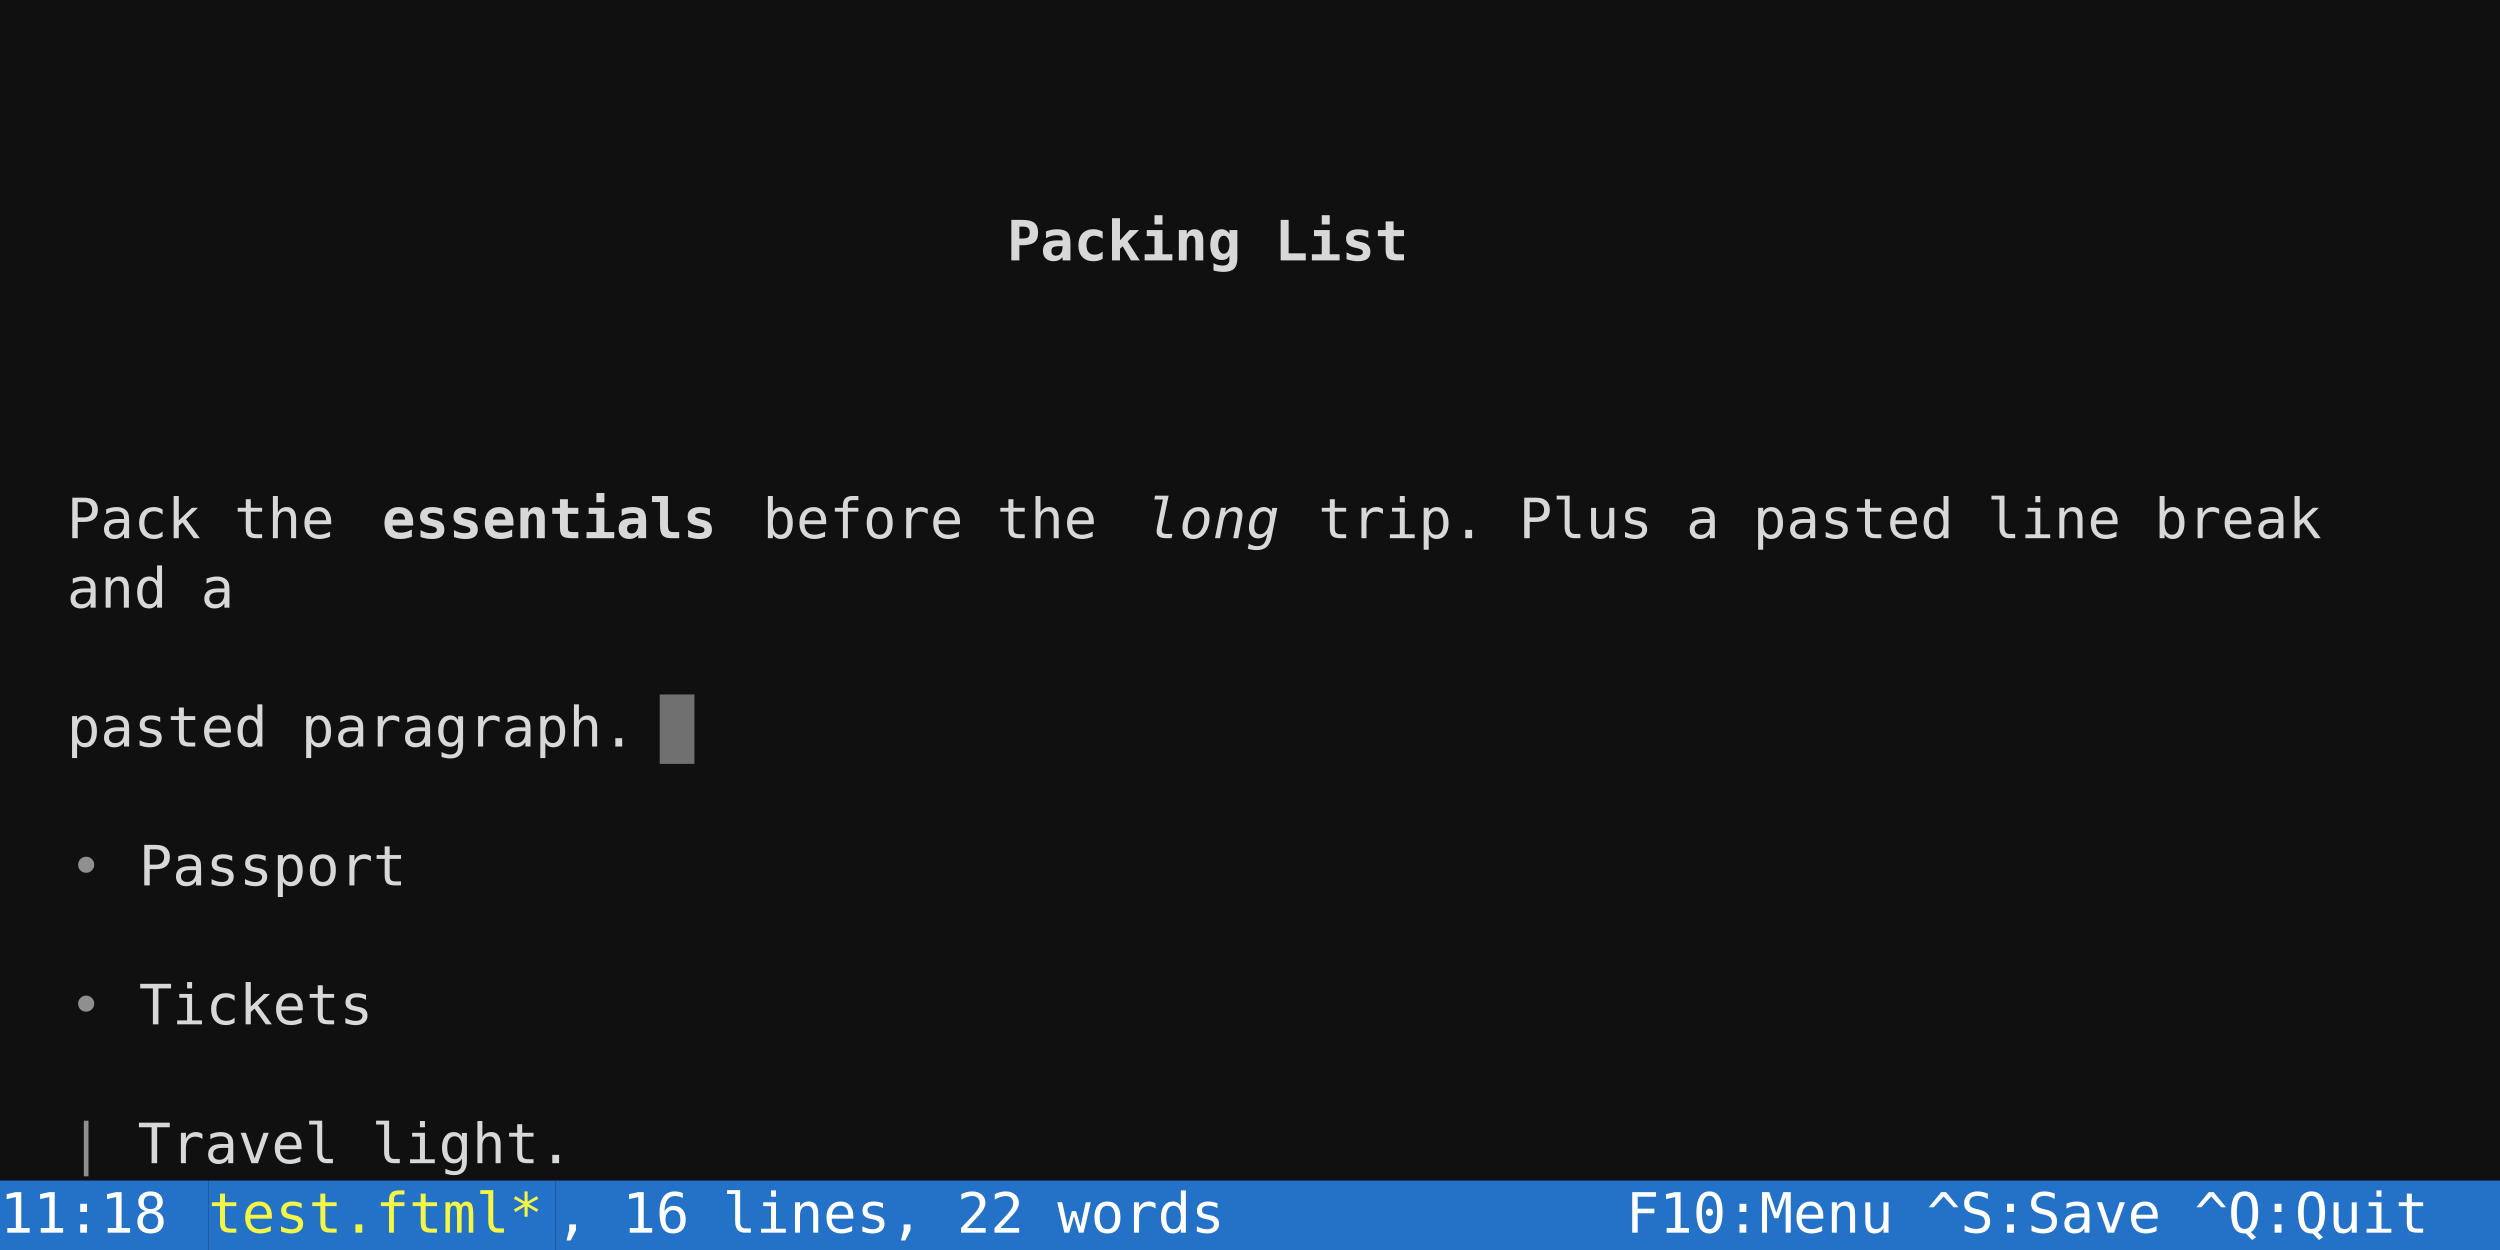
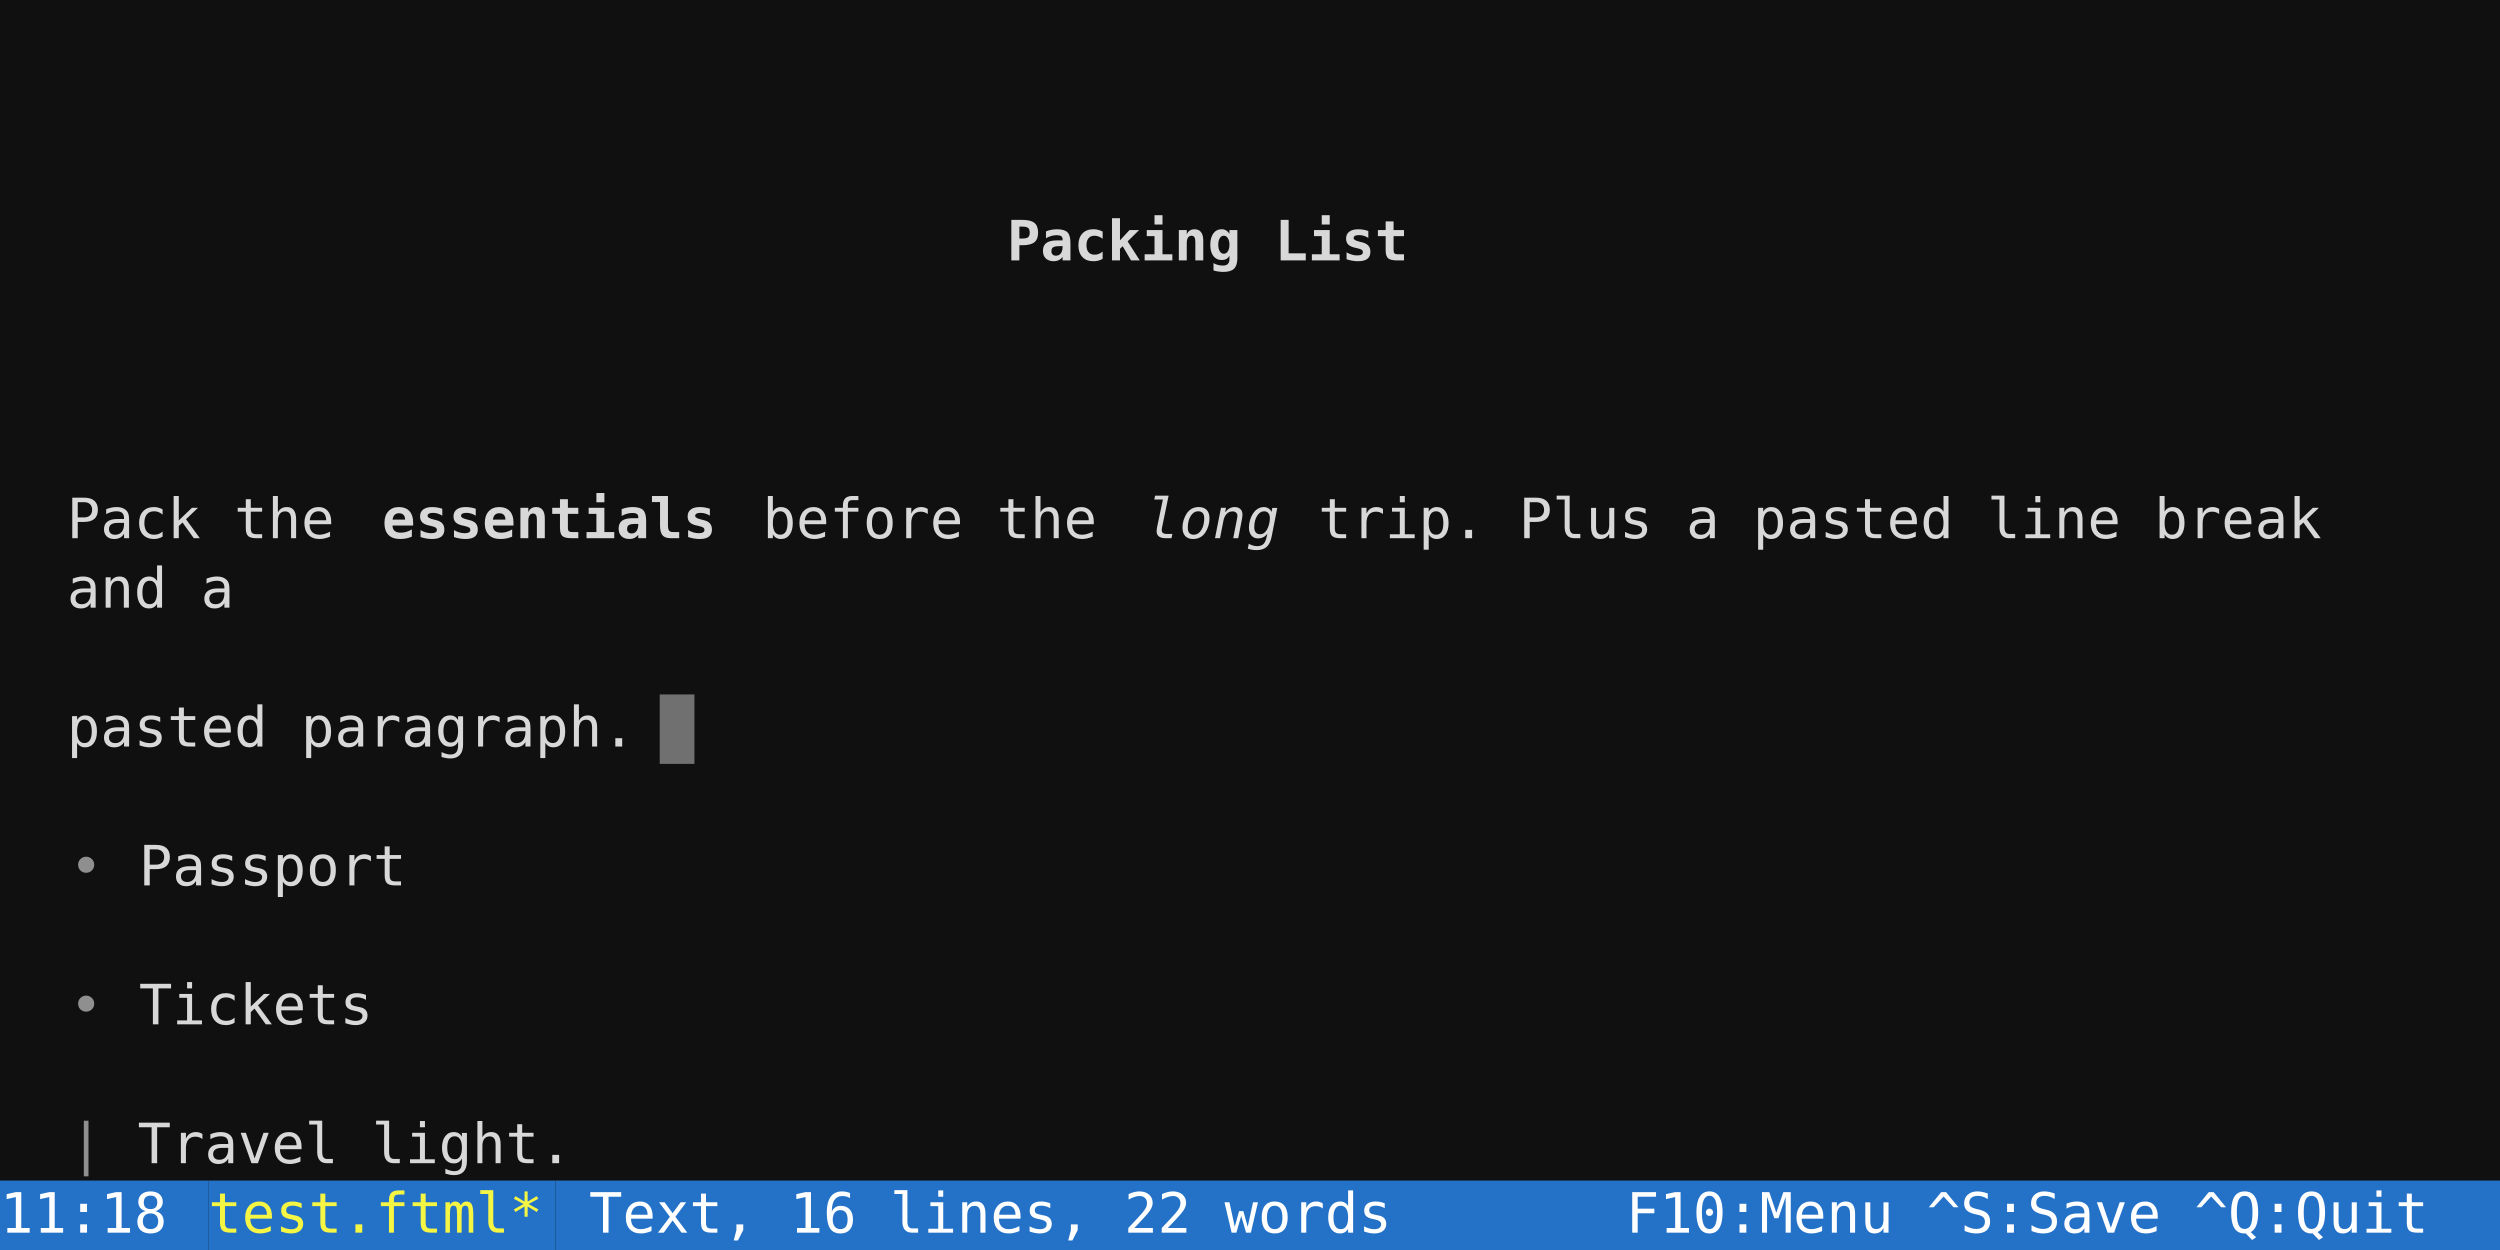
<svg xmlns="http://www.w3.org/2000/svg" width="720" height="360" viewBox="0 0 720 360" font-family="'DejaVu Sans Mono', Menlo, Consolas, monospace" font-size="16px">
  <rect width="100%" height="100%" fill="#101010" />
  <text x="290" y="75" fill="#d8d8d8" textLength="120" lengthAdjust="spacingAndGlyphs" xml:space="preserve" font-weight="bold">Packing List</text>
  <text x="0" y="155" fill="#d8d8d8" textLength="110" lengthAdjust="spacingAndGlyphs" xml:space="preserve">  Pack the </text>
  <text x="110" y="155" fill="#d8d8d8" textLength="100" lengthAdjust="spacingAndGlyphs" xml:space="preserve" font-weight="bold">essentials</text>
  <text x="210" y="155" fill="#d8d8d8" textLength="120" lengthAdjust="spacingAndGlyphs" xml:space="preserve"> before the </text>
  <text x="330" y="155" fill="#d8d8d8" textLength="40" lengthAdjust="spacingAndGlyphs" xml:space="preserve" font-style="italic">long</text>
  <text x="370" y="155" fill="#d8d8d8" textLength="350" lengthAdjust="spacingAndGlyphs" xml:space="preserve"> trip. Plus a pasted line break    </text>
  <text x="0" y="175" fill="#d8d8d8" textLength="720" lengthAdjust="spacingAndGlyphs" xml:space="preserve">  and a                                                                 </text>
  <text x="0" y="215" fill="#d8d8d8" textLength="720" lengthAdjust="spacingAndGlyphs" xml:space="preserve">  pasted paragraph.                                                     </text>
  <text x="20" y="255" fill="#e5e5e5" textLength="20" lengthAdjust="spacingAndGlyphs" xml:space="preserve" opacity="0.6">• </text>
  <text x="40" y="255" fill="#d8d8d8" textLength="680" lengthAdjust="spacingAndGlyphs" xml:space="preserve">Passport                                                            </text>
  <text x="20" y="295" fill="#e5e5e5" textLength="20" lengthAdjust="spacingAndGlyphs" xml:space="preserve" opacity="0.6">• </text>
  <text x="40" y="295" fill="#d8d8d8" textLength="680" lengthAdjust="spacingAndGlyphs" xml:space="preserve">Tickets                                                             </text>
  <text x="20" y="335" fill="#e5e5e5" textLength="10" lengthAdjust="spacingAndGlyphs" xml:space="preserve" opacity="0.6">|</text>
  <text x="30" y="335" fill="#d8d8d8" textLength="690" lengthAdjust="spacingAndGlyphs" xml:space="preserve"> Travel light.                                                       </text>
  <rect x="0" y="340" width="60" height="20" fill="#2472c8" />
  <text x="0" y="355" fill="#ffffff" textLength="60" lengthAdjust="spacingAndGlyphs" xml:space="preserve">11:18 </text>
  <rect x="60" y="340" width="100" height="20" fill="#2472c8" />
  <text x="60" y="355" fill="#f5f543" textLength="100" lengthAdjust="spacingAndGlyphs" xml:space="preserve">test.ftml*</text>
  <rect x="160" y="340" width="560" height="20" fill="#2472c8" />
-   <text x="160" y="355" fill="#ffffff" textLength="560" lengthAdjust="spacingAndGlyphs" xml:space="preserve">, 16 lines, 22 words            F10:Menu ^S:Save ^Q:Quit</text>
+   <text x="160" y="355" fill="#ffffff" textLength="560" lengthAdjust="spacingAndGlyphs" xml:space="preserve"> Text, 16 lines, 22 words       F10:Menu ^S:Save ^Q:Quit</text>
  <rect x="190" y="200" width="10" height="20" fill="#ffffff" fill-opacity="0.4" />
</svg>
